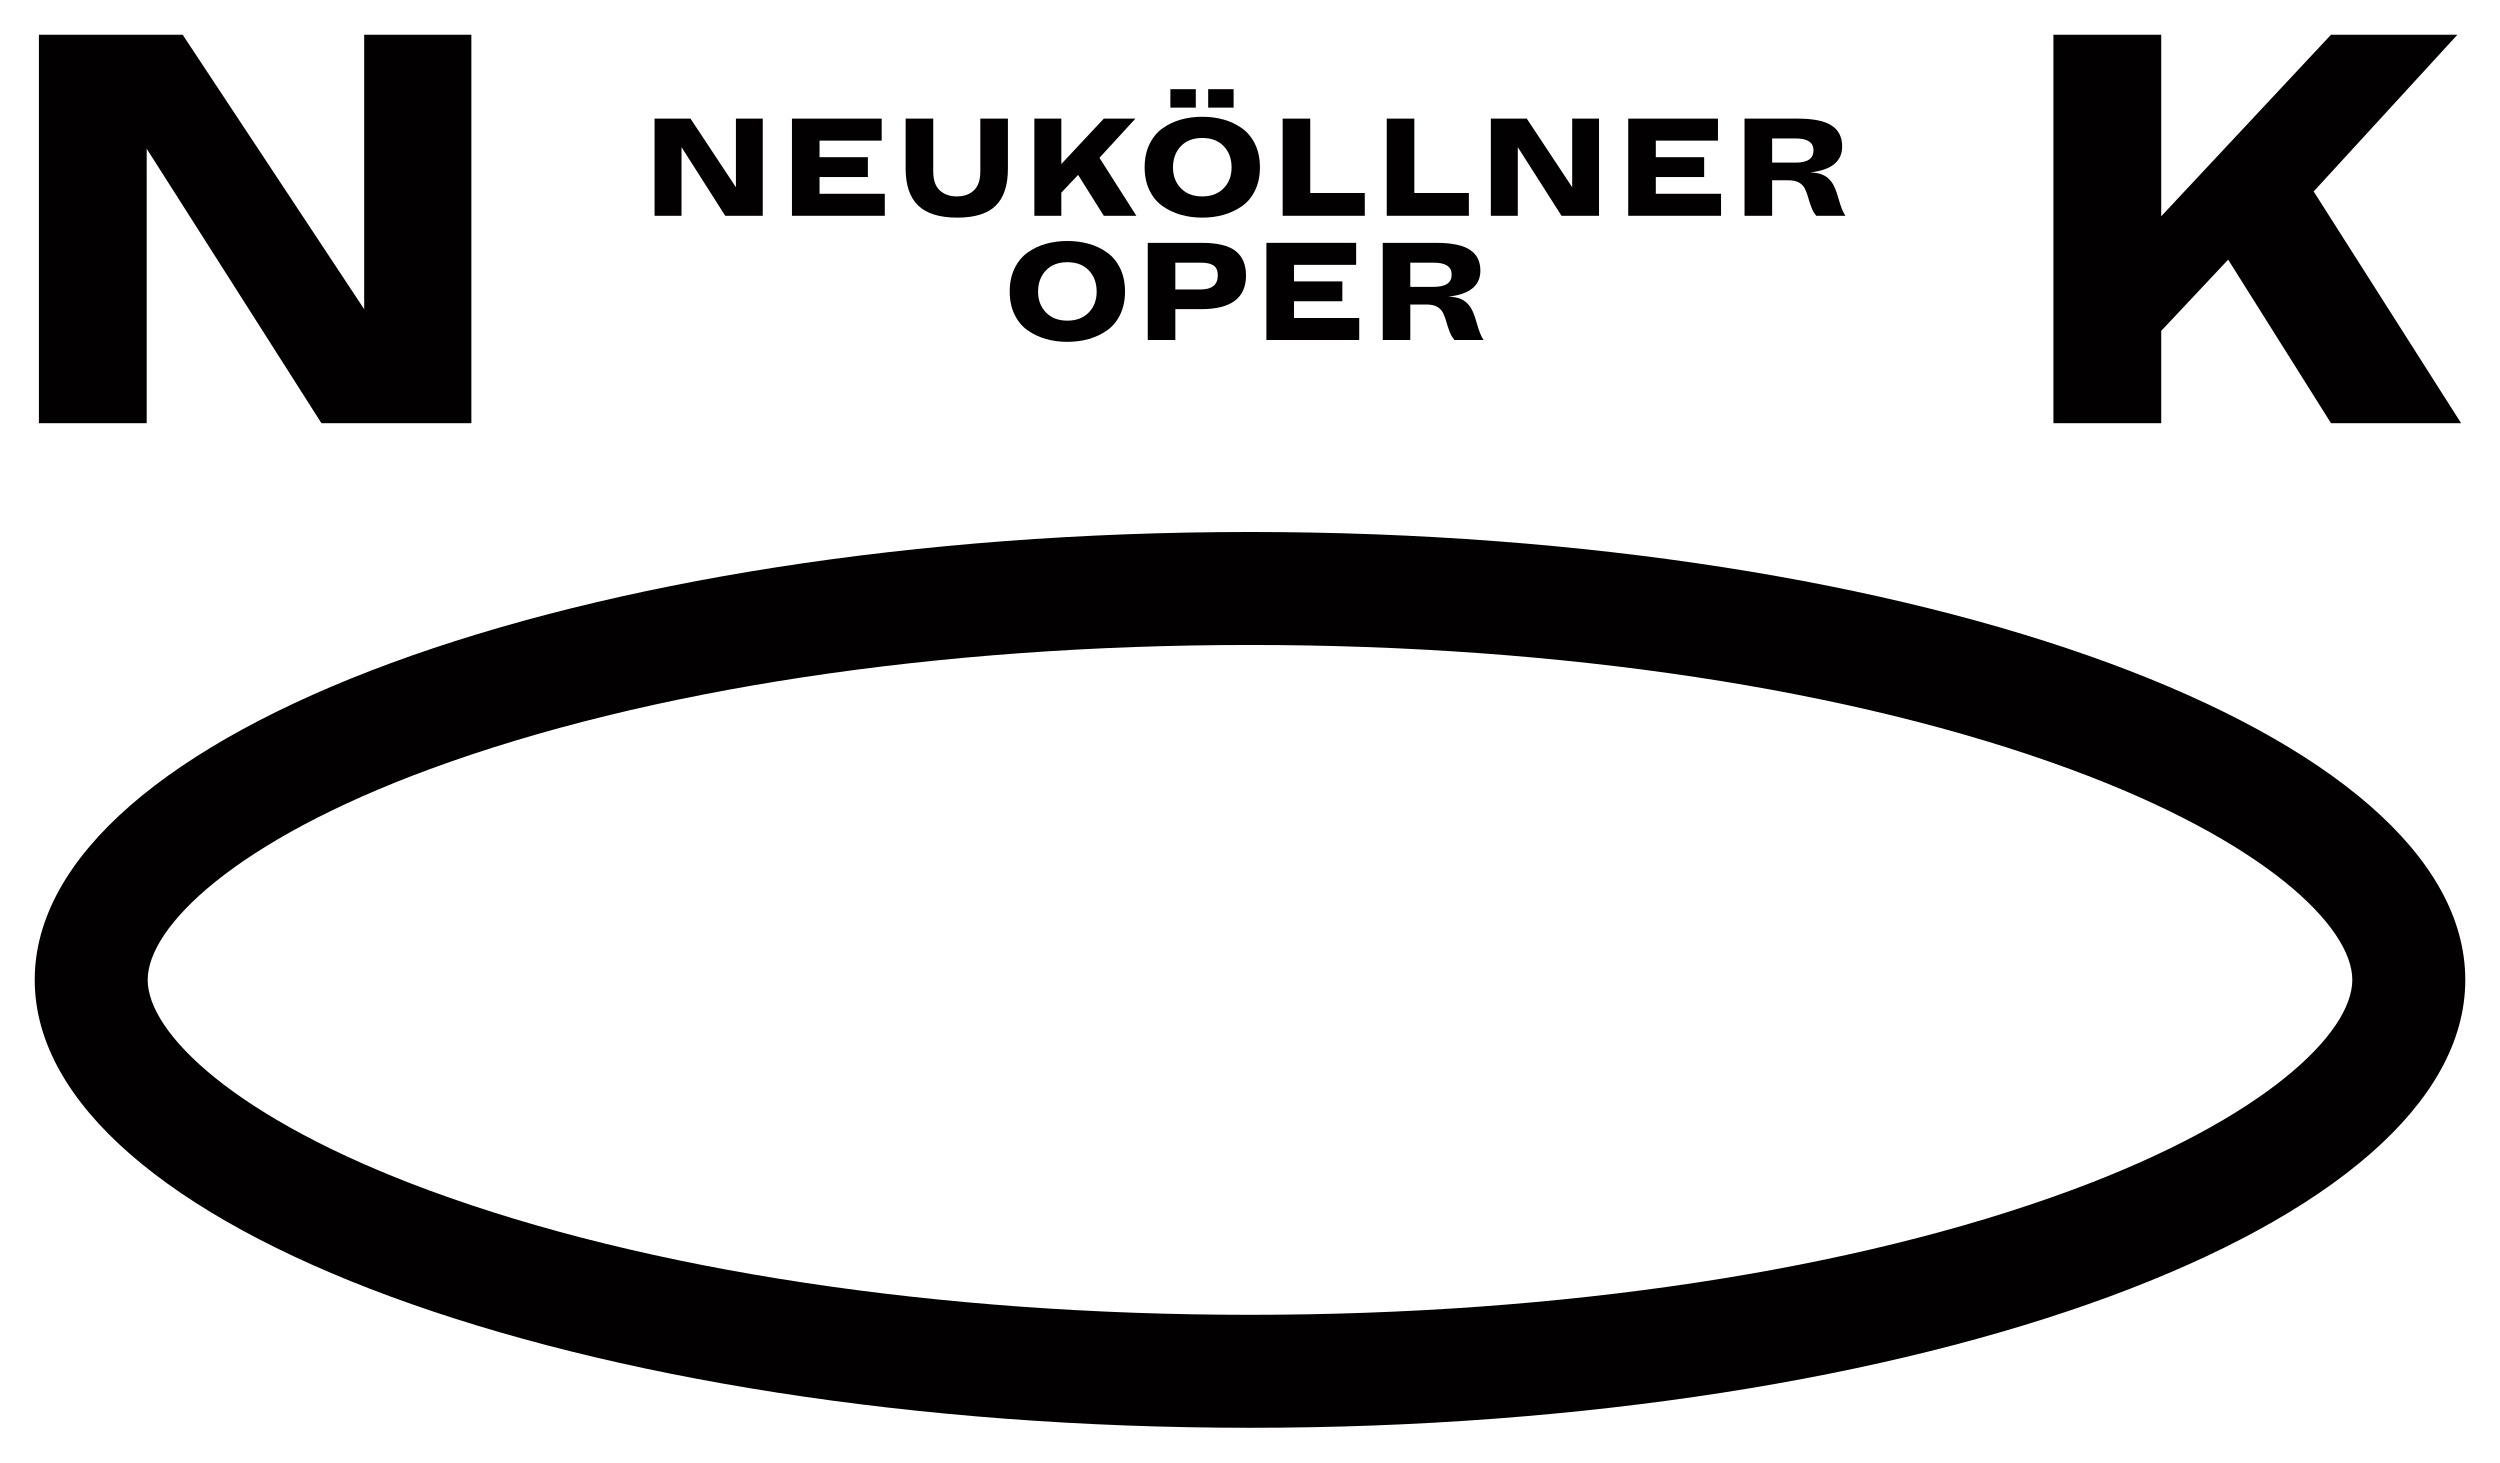
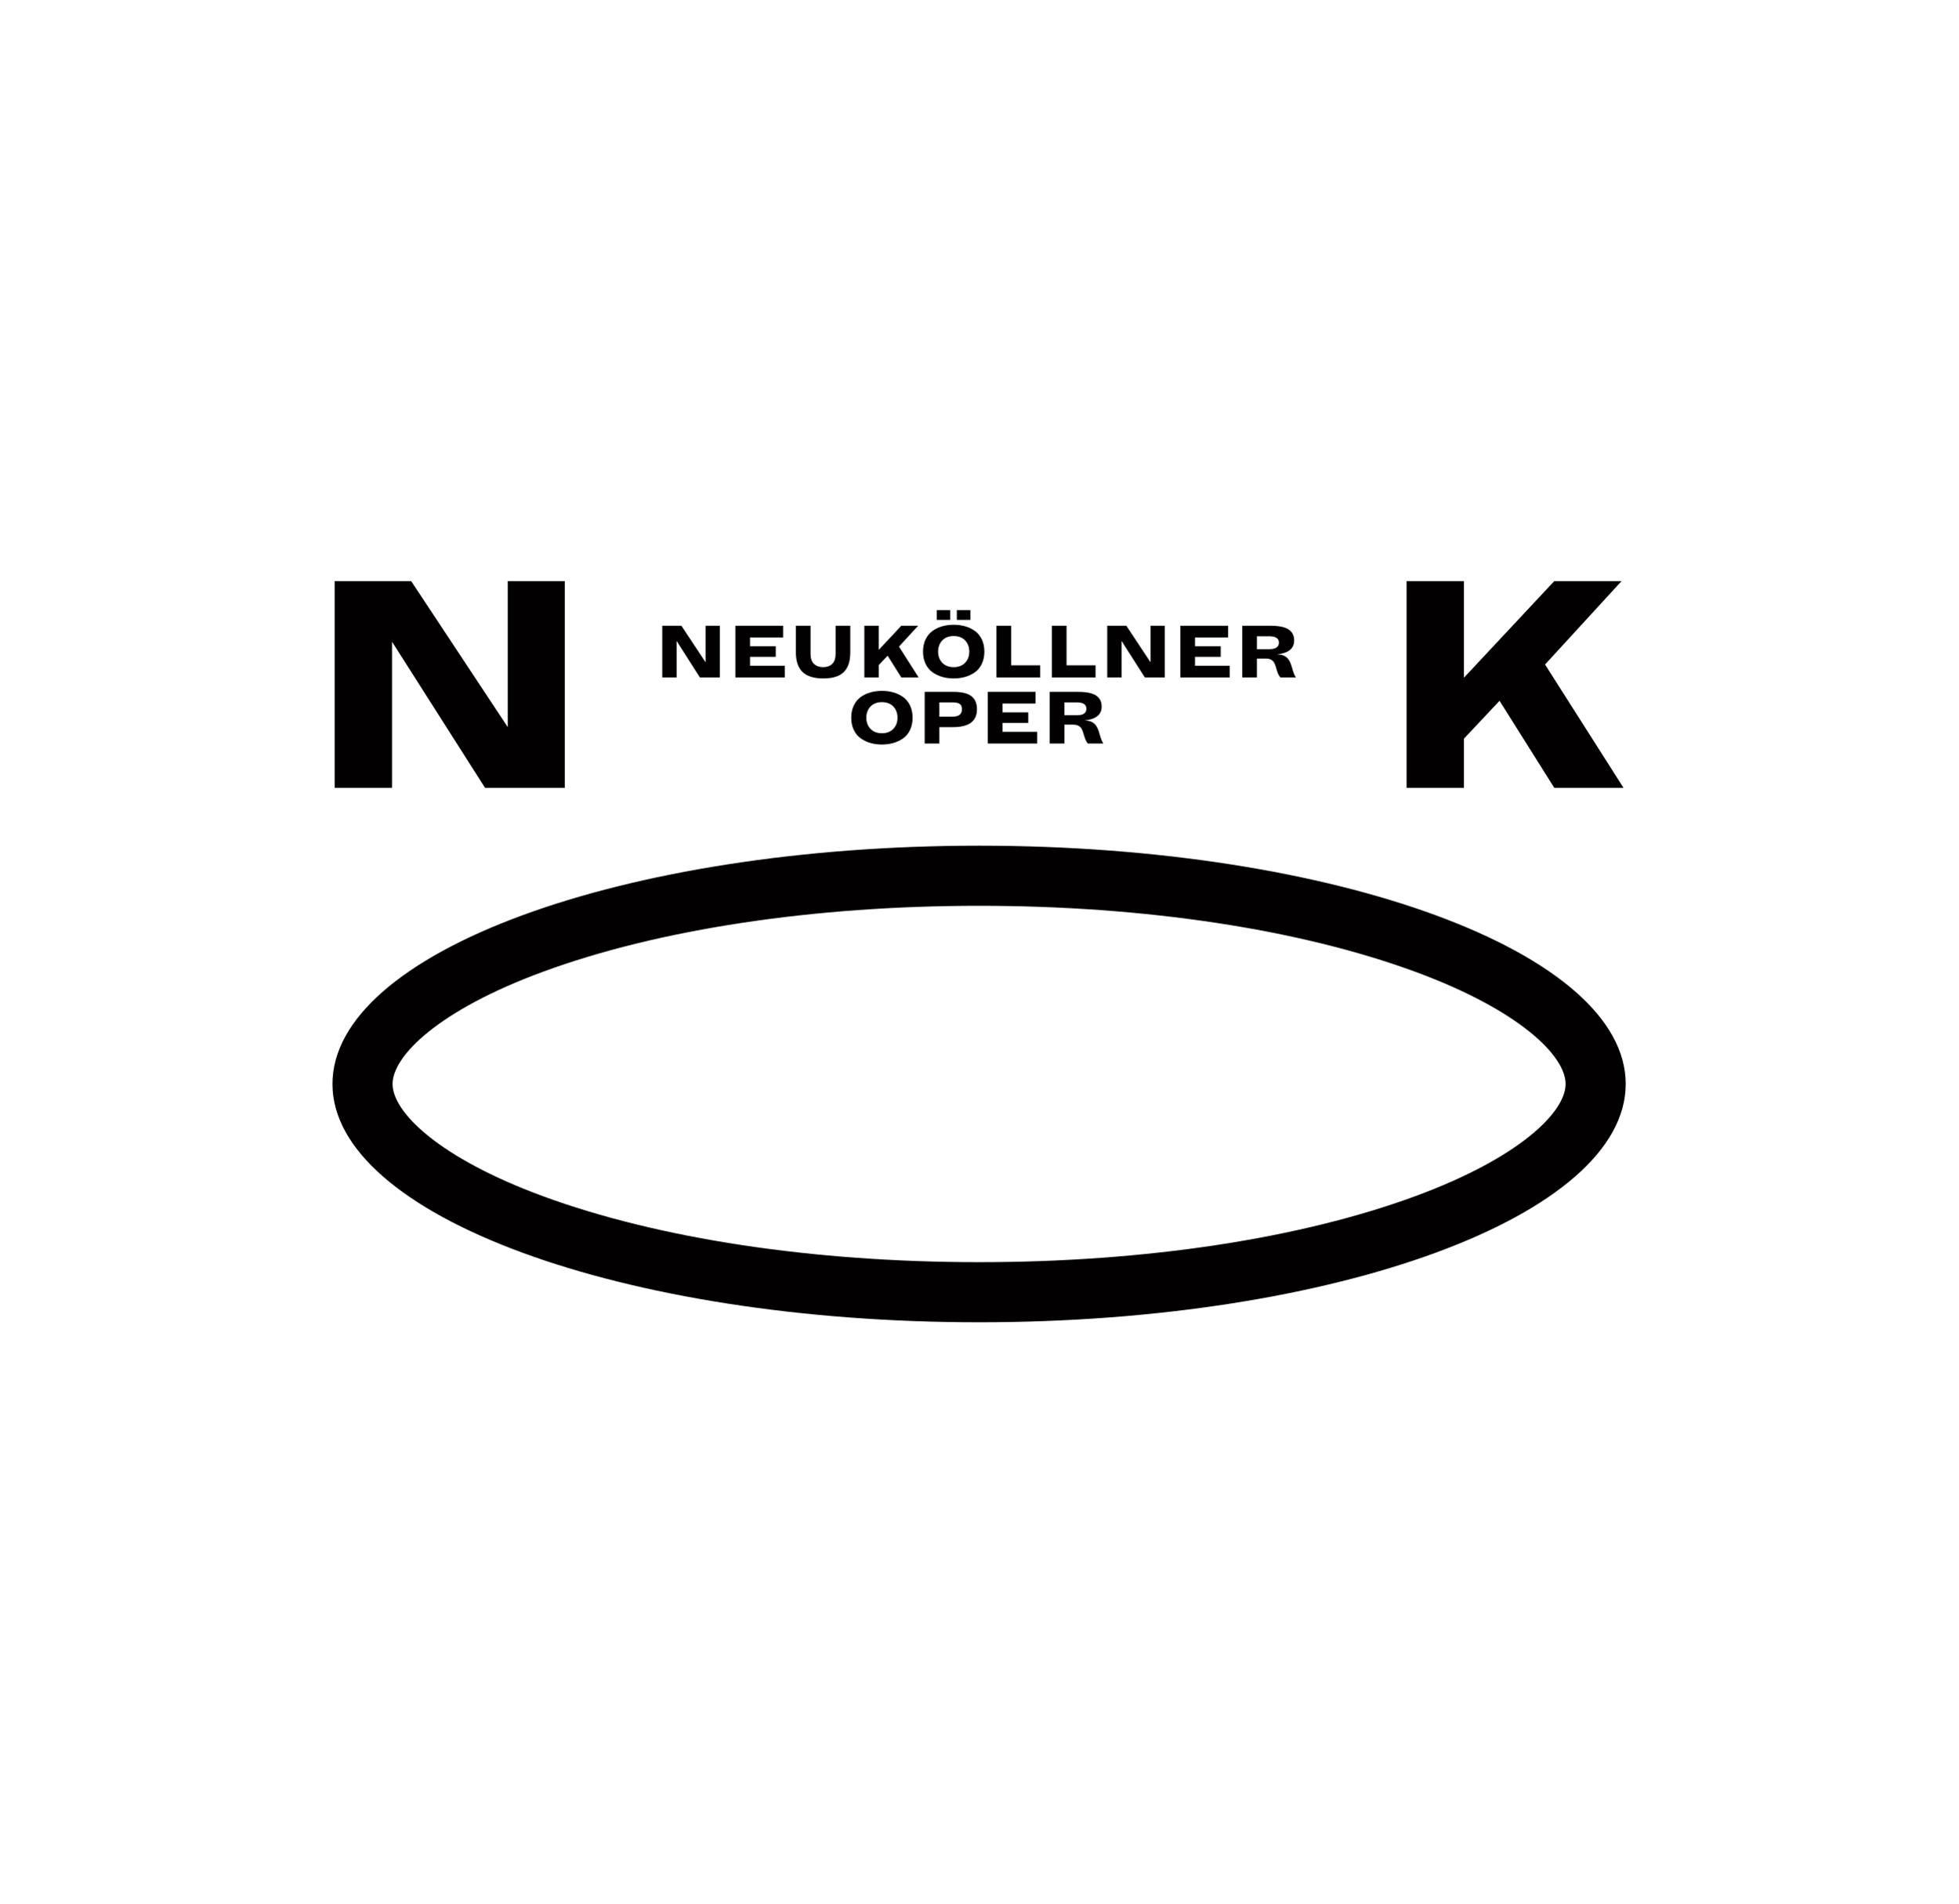
- <svg xmlns="http://www.w3.org/2000/svg" version="1.1" id="Layer_1" x="0px" y="0px" viewBox="0 0 204.094 119.395" style="enable-background:new 0 0 204.094 119.395;" xml:space="preserve">
+ <svg xmlns="http://www.w3.org/2000/svg" version="1.1" id="Layer_1" x="0px" y="0px" viewBox="-48.17 -86.33 300.44 292.05" xml:space="preserve">
  <g>
    <polygon style="fill:#020000;" points="55.638,12.012 59.206,17.615 62.268,17.615 62.268,9.684 60.079,9.684 60.079,15.288    56.372,9.684 53.438,9.684 53.438,17.615 55.638,17.615  " />
    <polygon style="fill:#020000;" points="72.232,15.82 66.905,15.82 66.905,14.453 70.852,14.453 70.852,12.833 66.905,12.833    66.905,11.48 71.978,11.48 71.978,9.684 64.653,9.684 64.653,17.616 72.232,17.616  " />
    <g>
      <path style="fill:#020000;" d="M78.148,17.767c1.434,0,2.481-0.326,3.143-0.98c0.663-0.652,0.993-1.664,0.993-3.029V9.684h-2.252    v4.301c0,0.708-0.174,1.227-0.524,1.555c-0.35,0.331-0.812,0.495-1.386,0.495c-0.582,0-1.05-0.165-1.404-0.495    c-0.354-0.328-0.531-0.847-0.531-1.555V9.684h-2.252v4.074c0,1.357,0.342,2.365,1.025,3.023    C75.643,17.439,76.705,17.767,78.148,17.767" />
    </g>
    <polygon style="fill:#020000;" points="86.644,15.73 88.012,14.276 90.112,17.616 92.768,17.616 89.757,12.884 92.691,9.684    90.112,9.684 86.644,13.391 86.644,9.684 84.444,9.684 84.444,17.616 86.644,17.616  " />
    <rect x="98.633" y="7.281" style="fill:#020000;" width="2.075" height="1.505" />
    <g>
      <path style="fill:#020000;" d="M94.908,16.826c0.451,0.316,0.949,0.551,1.492,0.708c0.545,0.155,1.128,0.233,1.752,0.233    c0.624,0,1.209-0.078,1.752-0.233c0.543-0.158,1.042-0.392,1.493-0.708c0.452-0.316,0.807-0.748,1.069-1.292    c0.261-0.543,0.392-1.171,0.392-1.877c0-0.708-0.131-1.335-0.392-1.88c-0.262-0.543-0.615-0.976-1.063-1.297    c-0.447-0.32-0.944-0.559-1.492-0.714c-0.549-0.155-1.135-0.233-1.759-0.233c-0.624,0-1.21,0.078-1.758,0.233    c-0.549,0.155-1.046,0.394-1.493,0.714c-0.447,0.321-0.801,0.753-1.063,1.297c-0.262,0.544-0.392,1.171-0.392,1.88    c0,0.707,0.13,1.334,0.392,1.877C94.101,16.078,94.457,16.509,94.908,16.826 M96.4,11.934c0.427-0.447,1.011-0.67,1.752-0.67    c0.742,0,1.326,0.223,1.752,0.67c0.426,0.449,0.639,1.026,0.639,1.734c0,0.691-0.215,1.259-0.646,1.701    c-0.43,0.445-1.012,0.666-1.746,0.666c-0.734,0-1.315-0.221-1.745-0.666c-0.43-0.442-0.646-1.009-0.646-1.701    C95.761,12.96,95.975,12.383,96.4,11.934" />
    </g>
    <rect x="95.547" y="7.281" style="fill:#020000;" width="2.075" height="1.505" />
    <polygon style="fill:#020000;" points="111.418,15.756 106.964,15.756 106.964,9.684 104.714,9.684 104.714,17.616 111.418,17.616     " />
    <polygon style="fill:#020000;" points="119.915,15.756 115.463,15.756 115.463,9.684 113.21,9.684 113.21,17.616 119.915,17.616     " />
    <polygon style="fill:#020000;" points="123.909,12.012 127.478,17.615 130.54,17.615 130.54,9.684 128.35,9.684 128.35,15.288    124.643,9.684 121.709,9.684 121.709,17.615 123.909,17.615  " />
    <polygon style="fill:#020000;" points="140.502,15.82 135.176,15.82 135.176,14.453 139.123,14.453 139.123,12.833 135.176,12.833    135.176,11.48 140.25,11.48 140.25,9.684 132.924,9.684 132.924,17.616 140.502,17.616  " />
    <g>
      <path style="fill:#020000;" d="M144.673,14.719h1.328c0.363,0,0.654,0.062,0.874,0.19c0.22,0.126,0.38,0.301,0.487,0.524    c0.105,0.223,0.189,0.455,0.253,0.69c0.061,0.237,0.147,0.495,0.252,0.778c0.104,0.282,0.243,0.521,0.411,0.715h2.379    c-0.194-0.27-0.384-0.742-0.569-1.417c-0.186-0.674-0.393-1.145-0.622-1.417c-0.184-0.227-0.404-0.398-0.656-0.511    c-0.254-0.115-0.6-0.18-1.039-0.196c1.746-0.186,2.619-0.895,2.619-2.126c0-0.759-0.287-1.327-0.86-1.701    c-0.572-0.377-1.493-0.563-2.757-0.563h-4.353v7.932h2.252V14.719z M144.673,11.303h1.922c0.97,0,1.456,0.325,1.456,0.973    c0,0.668-0.486,1-1.456,1h-1.922V11.303z" />
      <path style="fill:#020000;" d="M83.894,26.967c0.451,0.316,0.949,0.551,1.492,0.708c0.545,0.155,1.128,0.233,1.752,0.233    c0.624,0,1.209-0.078,1.752-0.233c0.543-0.158,1.042-0.392,1.493-0.708c0.451-0.316,0.808-0.748,1.069-1.292    c0.261-0.543,0.392-1.171,0.392-1.877c0-0.708-0.131-1.335-0.392-1.88c-0.261-0.543-0.615-0.977-1.063-1.297    c-0.447-0.32-0.944-0.559-1.492-0.714c-0.549-0.155-1.135-0.233-1.759-0.233c-0.624,0-1.21,0.078-1.758,0.233    c-0.549,0.155-1.046,0.394-1.494,0.714c-0.447,0.32-0.801,0.753-1.063,1.297c-0.262,0.544-0.392,1.171-0.392,1.88    c0,0.707,0.13,1.334,0.392,1.877C83.086,26.219,83.443,26.651,83.894,26.967 M85.386,22.076c0.427-0.447,1.011-0.67,1.752-0.67    c0.743,0,1.326,0.223,1.752,0.67c0.426,0.449,0.639,1.025,0.639,1.734c0,0.691-0.214,1.259-0.645,1.701    c-0.431,0.445-1.012,0.666-1.747,0.666c-0.734,0-1.315-0.221-1.745-0.666c-0.43-0.442-0.646-1.009-0.646-1.701    C84.747,23.101,84.961,22.525,85.386,22.076" />
      <path style="fill:#020000;" d="M98.115,19.826h-4.415v7.931h2.252v-2.518h2.113c2.436,0,3.656-0.915,3.656-2.745    c0-0.893-0.285-1.562-0.854-2.004C100.297,20.047,99.38,19.826,98.115,19.826 M98.001,23.633h-2.05v-2.188h2.126    c0.438,0,0.772,0.078,0.999,0.233c0.228,0.157,0.342,0.425,0.342,0.804C99.418,23.248,98.945,23.633,98.001,23.633" />
    </g>
    <polygon style="fill:#020000;" points="110.964,25.961 105.638,25.961 105.638,24.594 109.585,24.594 109.585,22.974    105.638,22.974 105.638,21.621 110.712,21.621 110.712,19.825 103.386,19.825 103.386,27.757 110.964,27.757  " />
    <g>
      <path style="fill:#020000;" d="M115.133,24.86h1.329c0.362,0,0.653,0.064,0.873,0.19c0.22,0.126,0.382,0.301,0.487,0.524    c0.104,0.223,0.19,0.455,0.252,0.69c0.064,0.237,0.148,0.495,0.254,0.778c0.105,0.282,0.243,0.521,0.41,0.715h2.379    c-0.194-0.27-0.382-0.742-0.569-1.417c-0.184-0.674-0.392-1.148-0.619-1.415c-0.186-0.229-0.406-0.4-0.658-0.513    c-0.252-0.114-0.598-0.18-1.037-0.196c1.746-0.186,2.62-0.895,2.62-2.126c0-0.759-0.288-1.327-0.862-1.701    c-0.573-0.377-1.491-0.563-2.757-0.563h-4.351v7.932h2.25V24.86z M115.133,21.445h1.924c0.969,0,1.454,0.325,1.454,0.973    c0,0.668-0.486,1-1.454,1h-1.924V21.445z" />
    </g>
    <polygon style="fill:#020000;" points="11.976,12.141 26.241,34.549 38.481,34.549 38.481,2.834 29.731,2.834 29.731,25.243    14.91,2.834 3.176,2.834 3.176,34.549 11.976,34.549  " />
    <polygon style="fill:#020000;" points="176.437,27.012 181.901,21.196 190.298,34.549 200.919,34.549 188.882,15.63 200.616,2.835    190.298,2.835 176.437,17.655 176.437,2.835 167.637,2.835 167.637,34.549 176.437,34.549  " />
  </g>
  <path style="fill:#020000;" d="M201.26,79.996c0,20.194-44.419,36.565-99.213,36.565S2.835,100.19,2.835,79.996  s44.419-36.565,99.213-36.565S201.26,59.802,201.26,79.996z M169.012,97.198c15.906-5.862,23.025-12.864,23.025-17.202  c0-4.338-7.12-11.34-23.025-17.202c-17.743-6.539-41.525-10.14-66.965-10.14c-25.44,0-49.222,3.601-66.965,10.14  c-15.906,5.862-23.025,12.863-23.025,17.202c0,4.338,7.119,11.34,23.025,17.202c17.743,6.539,41.525,10.14,66.965,10.14  C127.487,107.339,151.269,103.738,169.012,97.198z" />
</svg>
